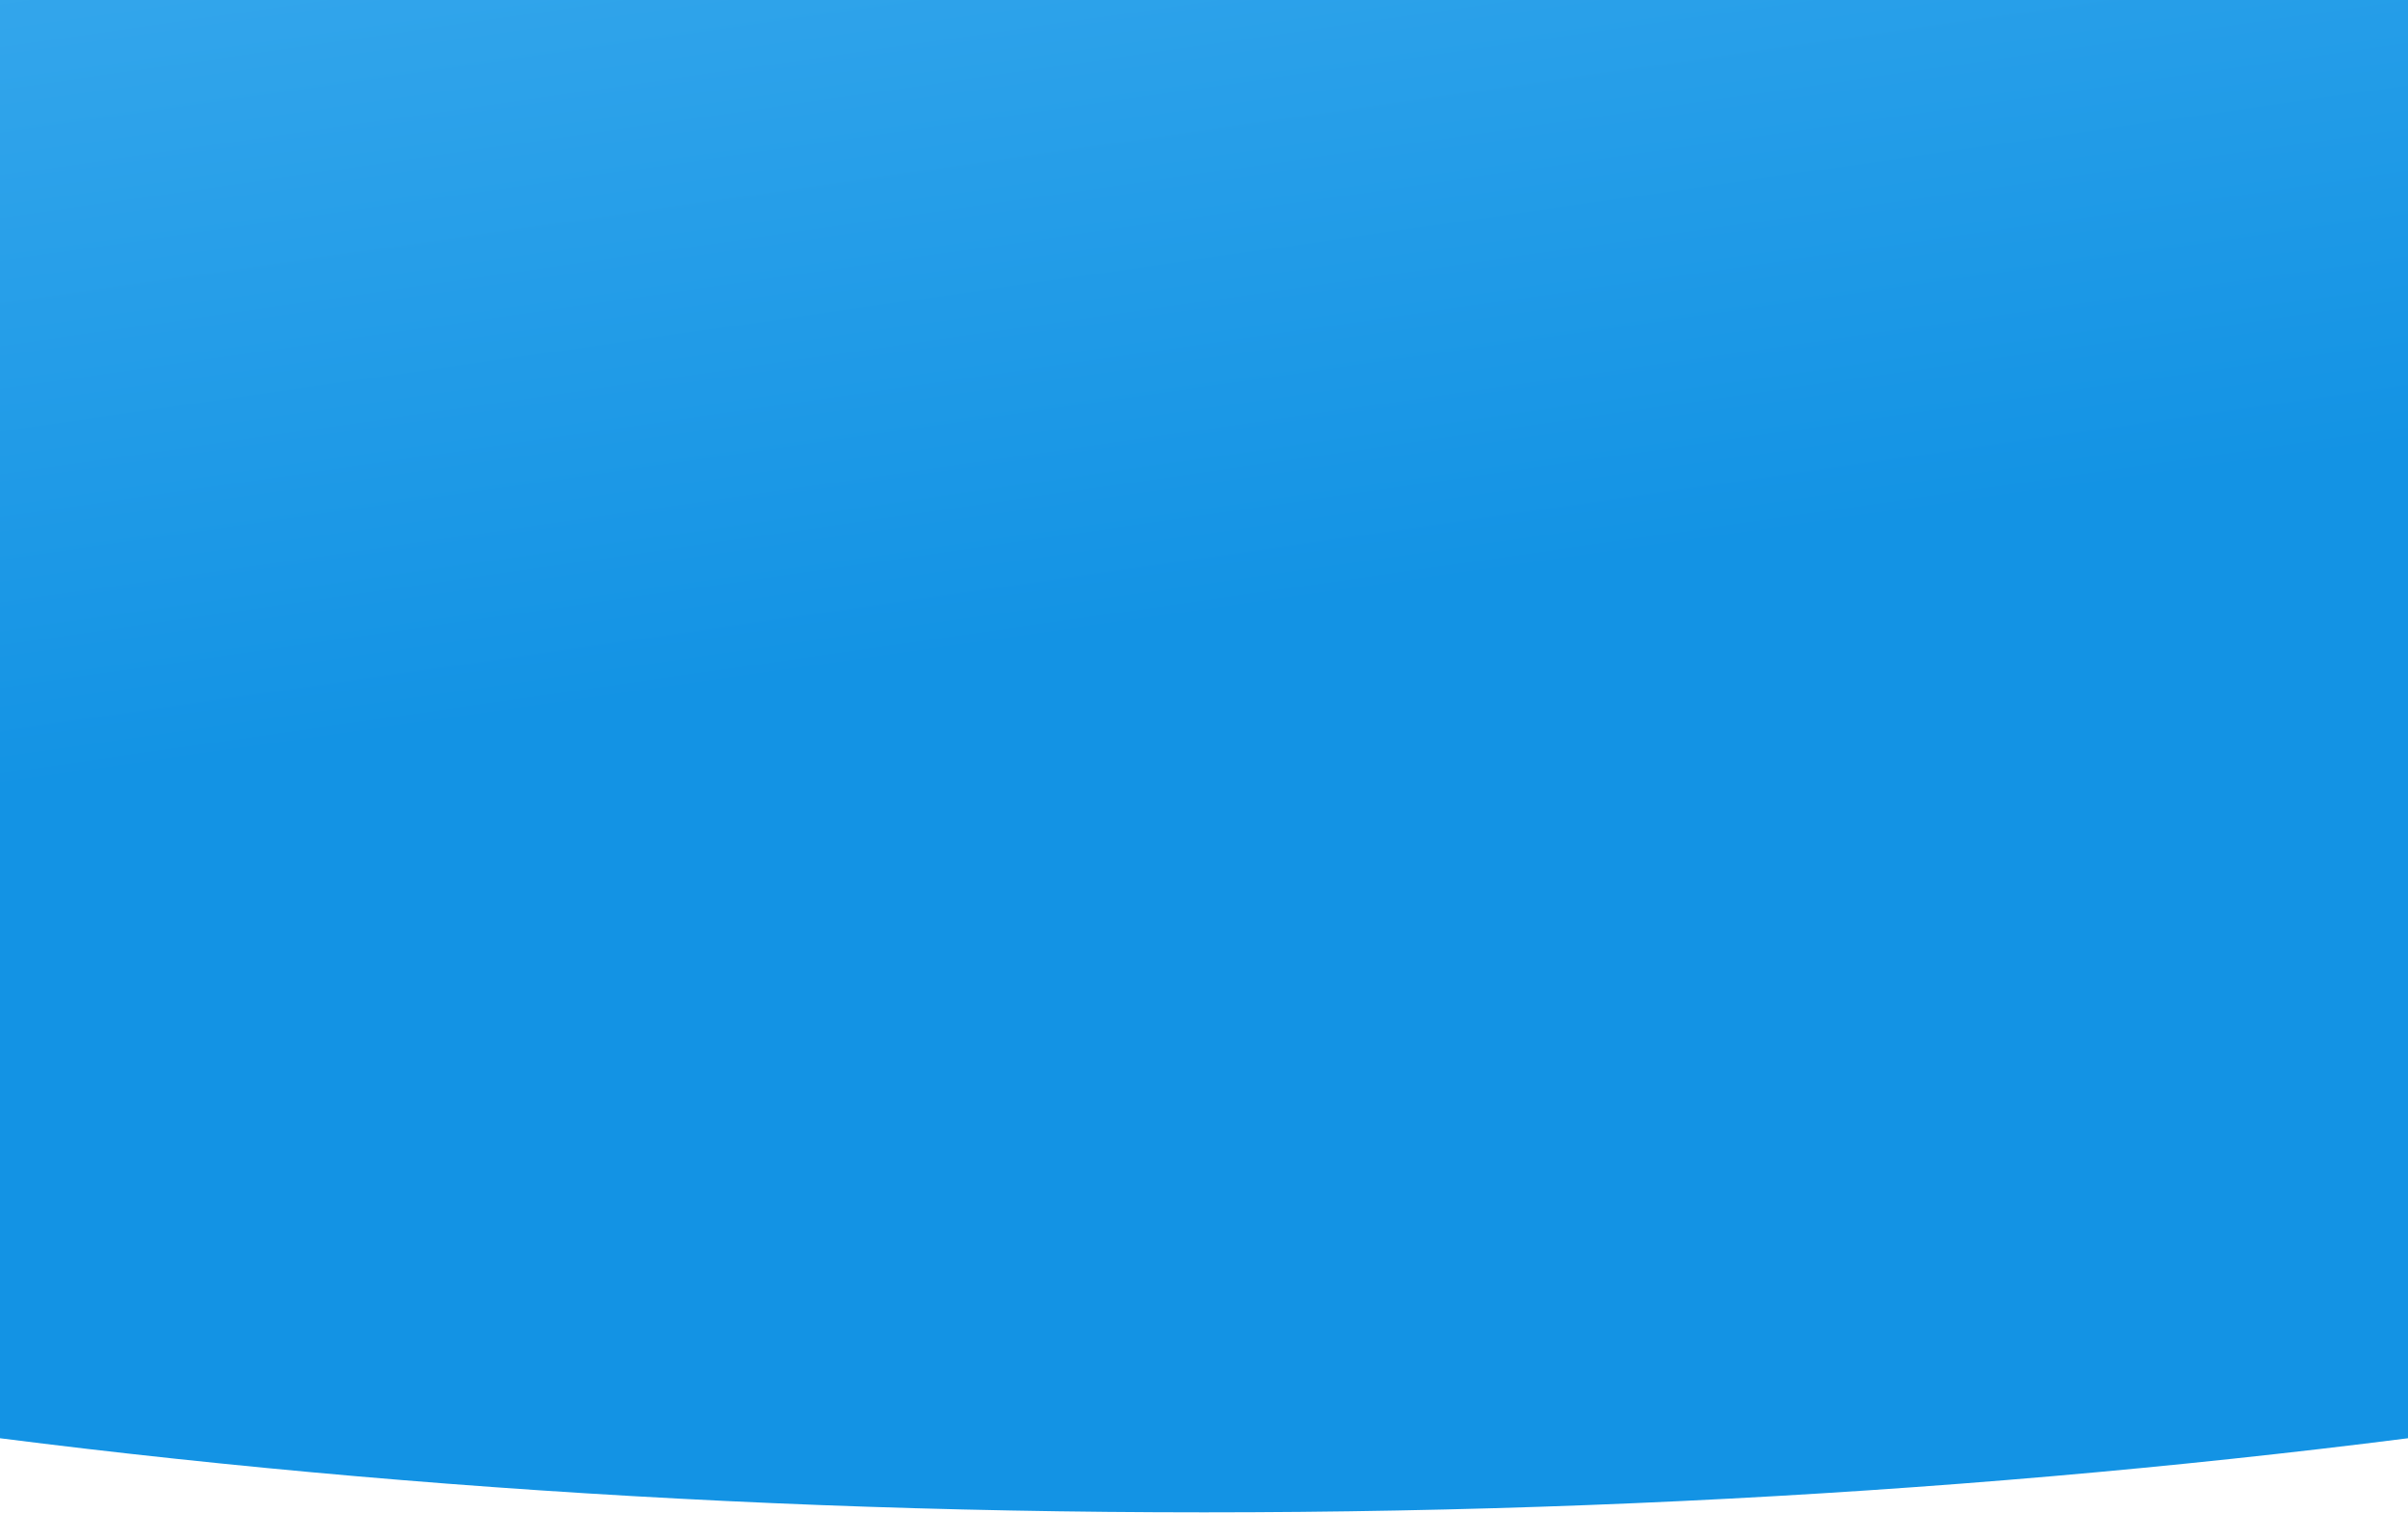
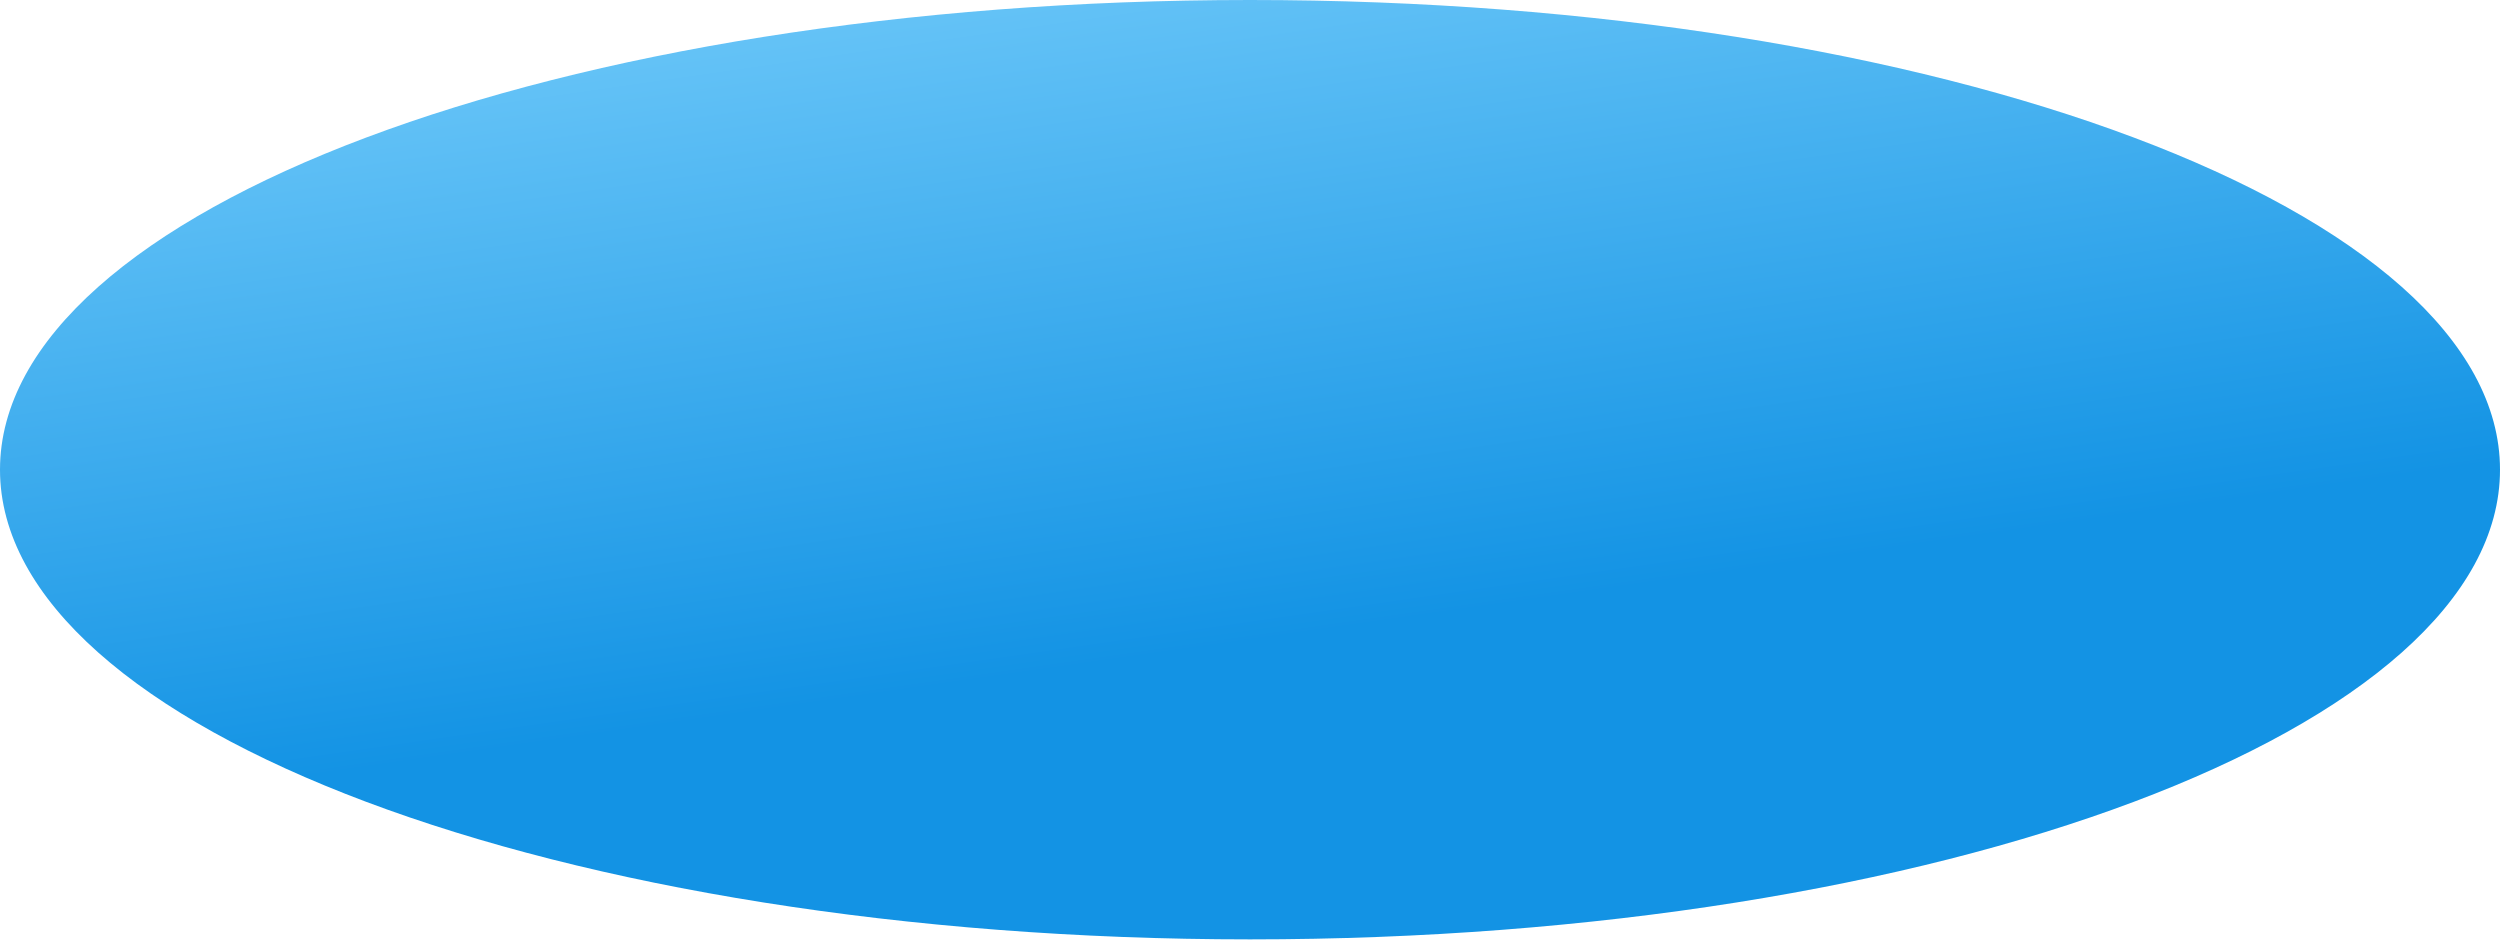
- <svg xmlns="http://www.w3.org/2000/svg" width="320" height="201" viewBox="0 0 320 201" fill="none">
-   <ellipse cx="160" cy="13.5" rx="499" ry="187.5" fill="url(#paint0_linear)" />
+ <svg xmlns="http://www.w3.org/2000/svg" width="998" height="375" viewBox="0 0 998 375" fill="none">
+   <ellipse cx="499" cy="187.5" rx="499" ry="187.5" fill="url(#paint0_linear)" />
  <defs>
-     <linearGradient id="paint0_linear" x1="-195.531" y1="-229.605" x2="-144.368" y2="126.377" gradientUnits="userSpaceOnUse">
+     <linearGradient id="paint0_linear" x1="143.469" y1="-55.605" x2="194.632" y2="300.377" gradientUnits="userSpaceOnUse">
      <stop stop-color="#80D3FD" />
      <stop offset="1" stop-color="#1393E4" />
    </linearGradient>
  </defs>
</svg>
